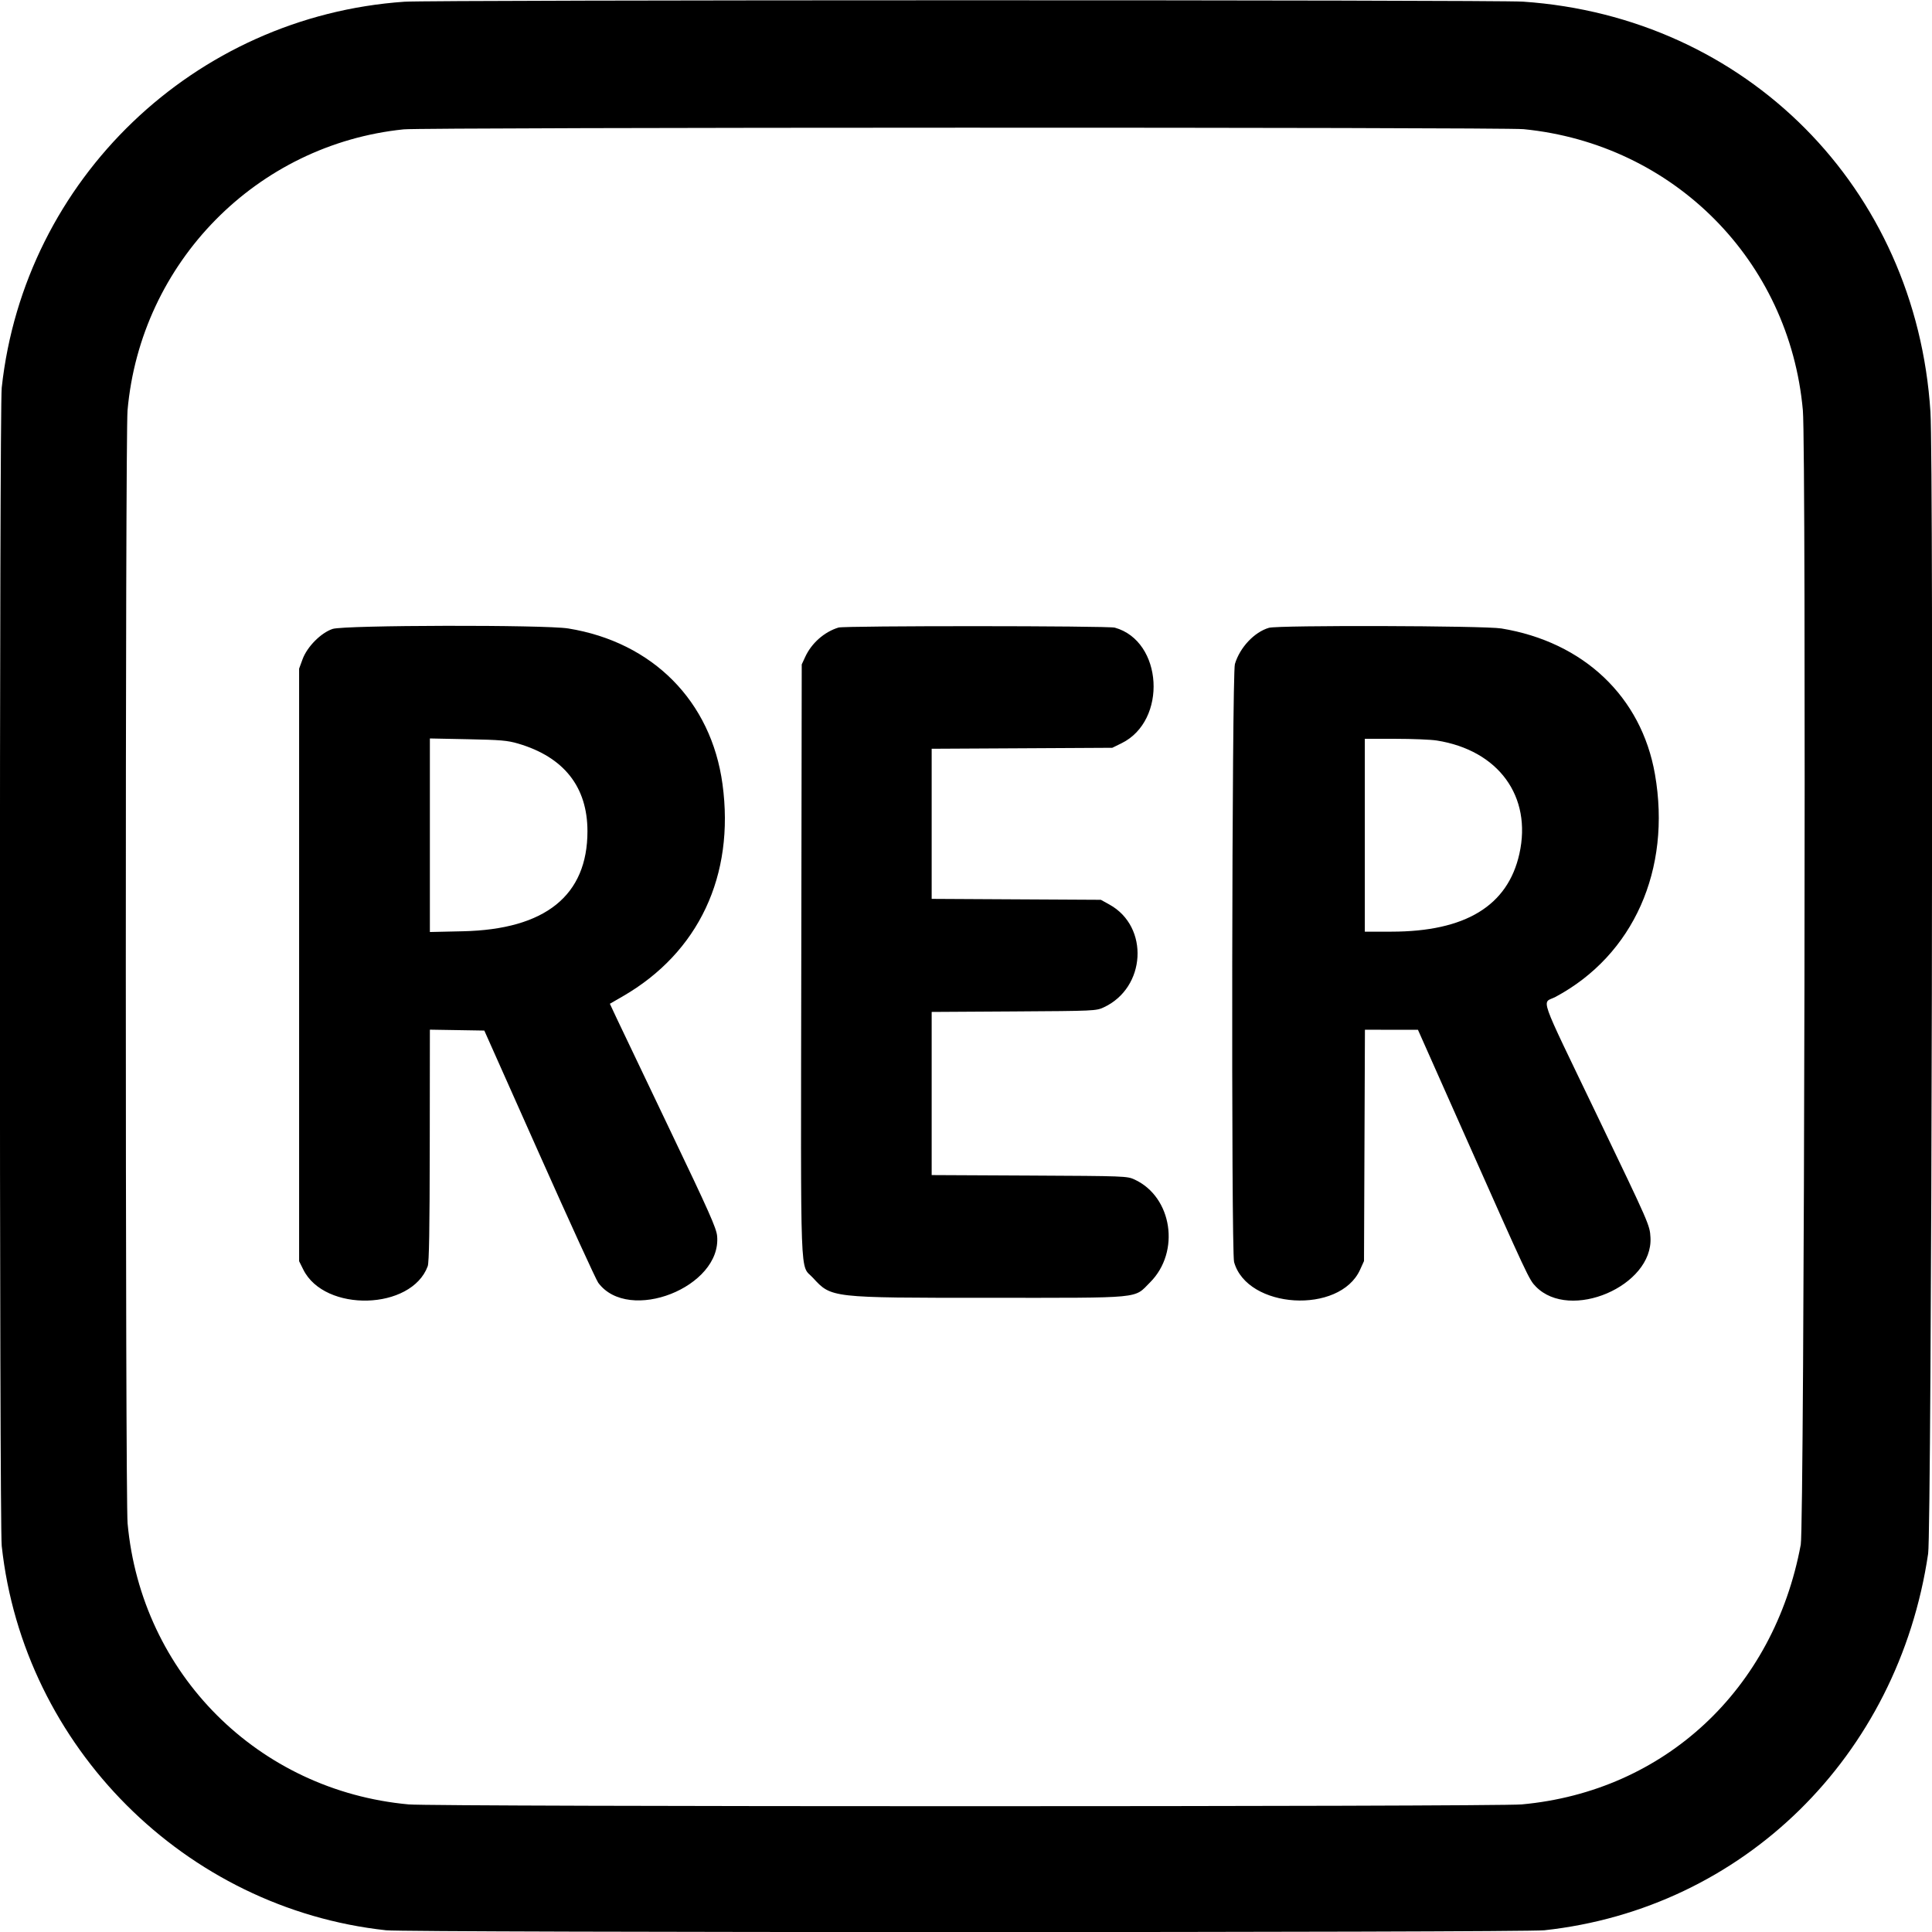
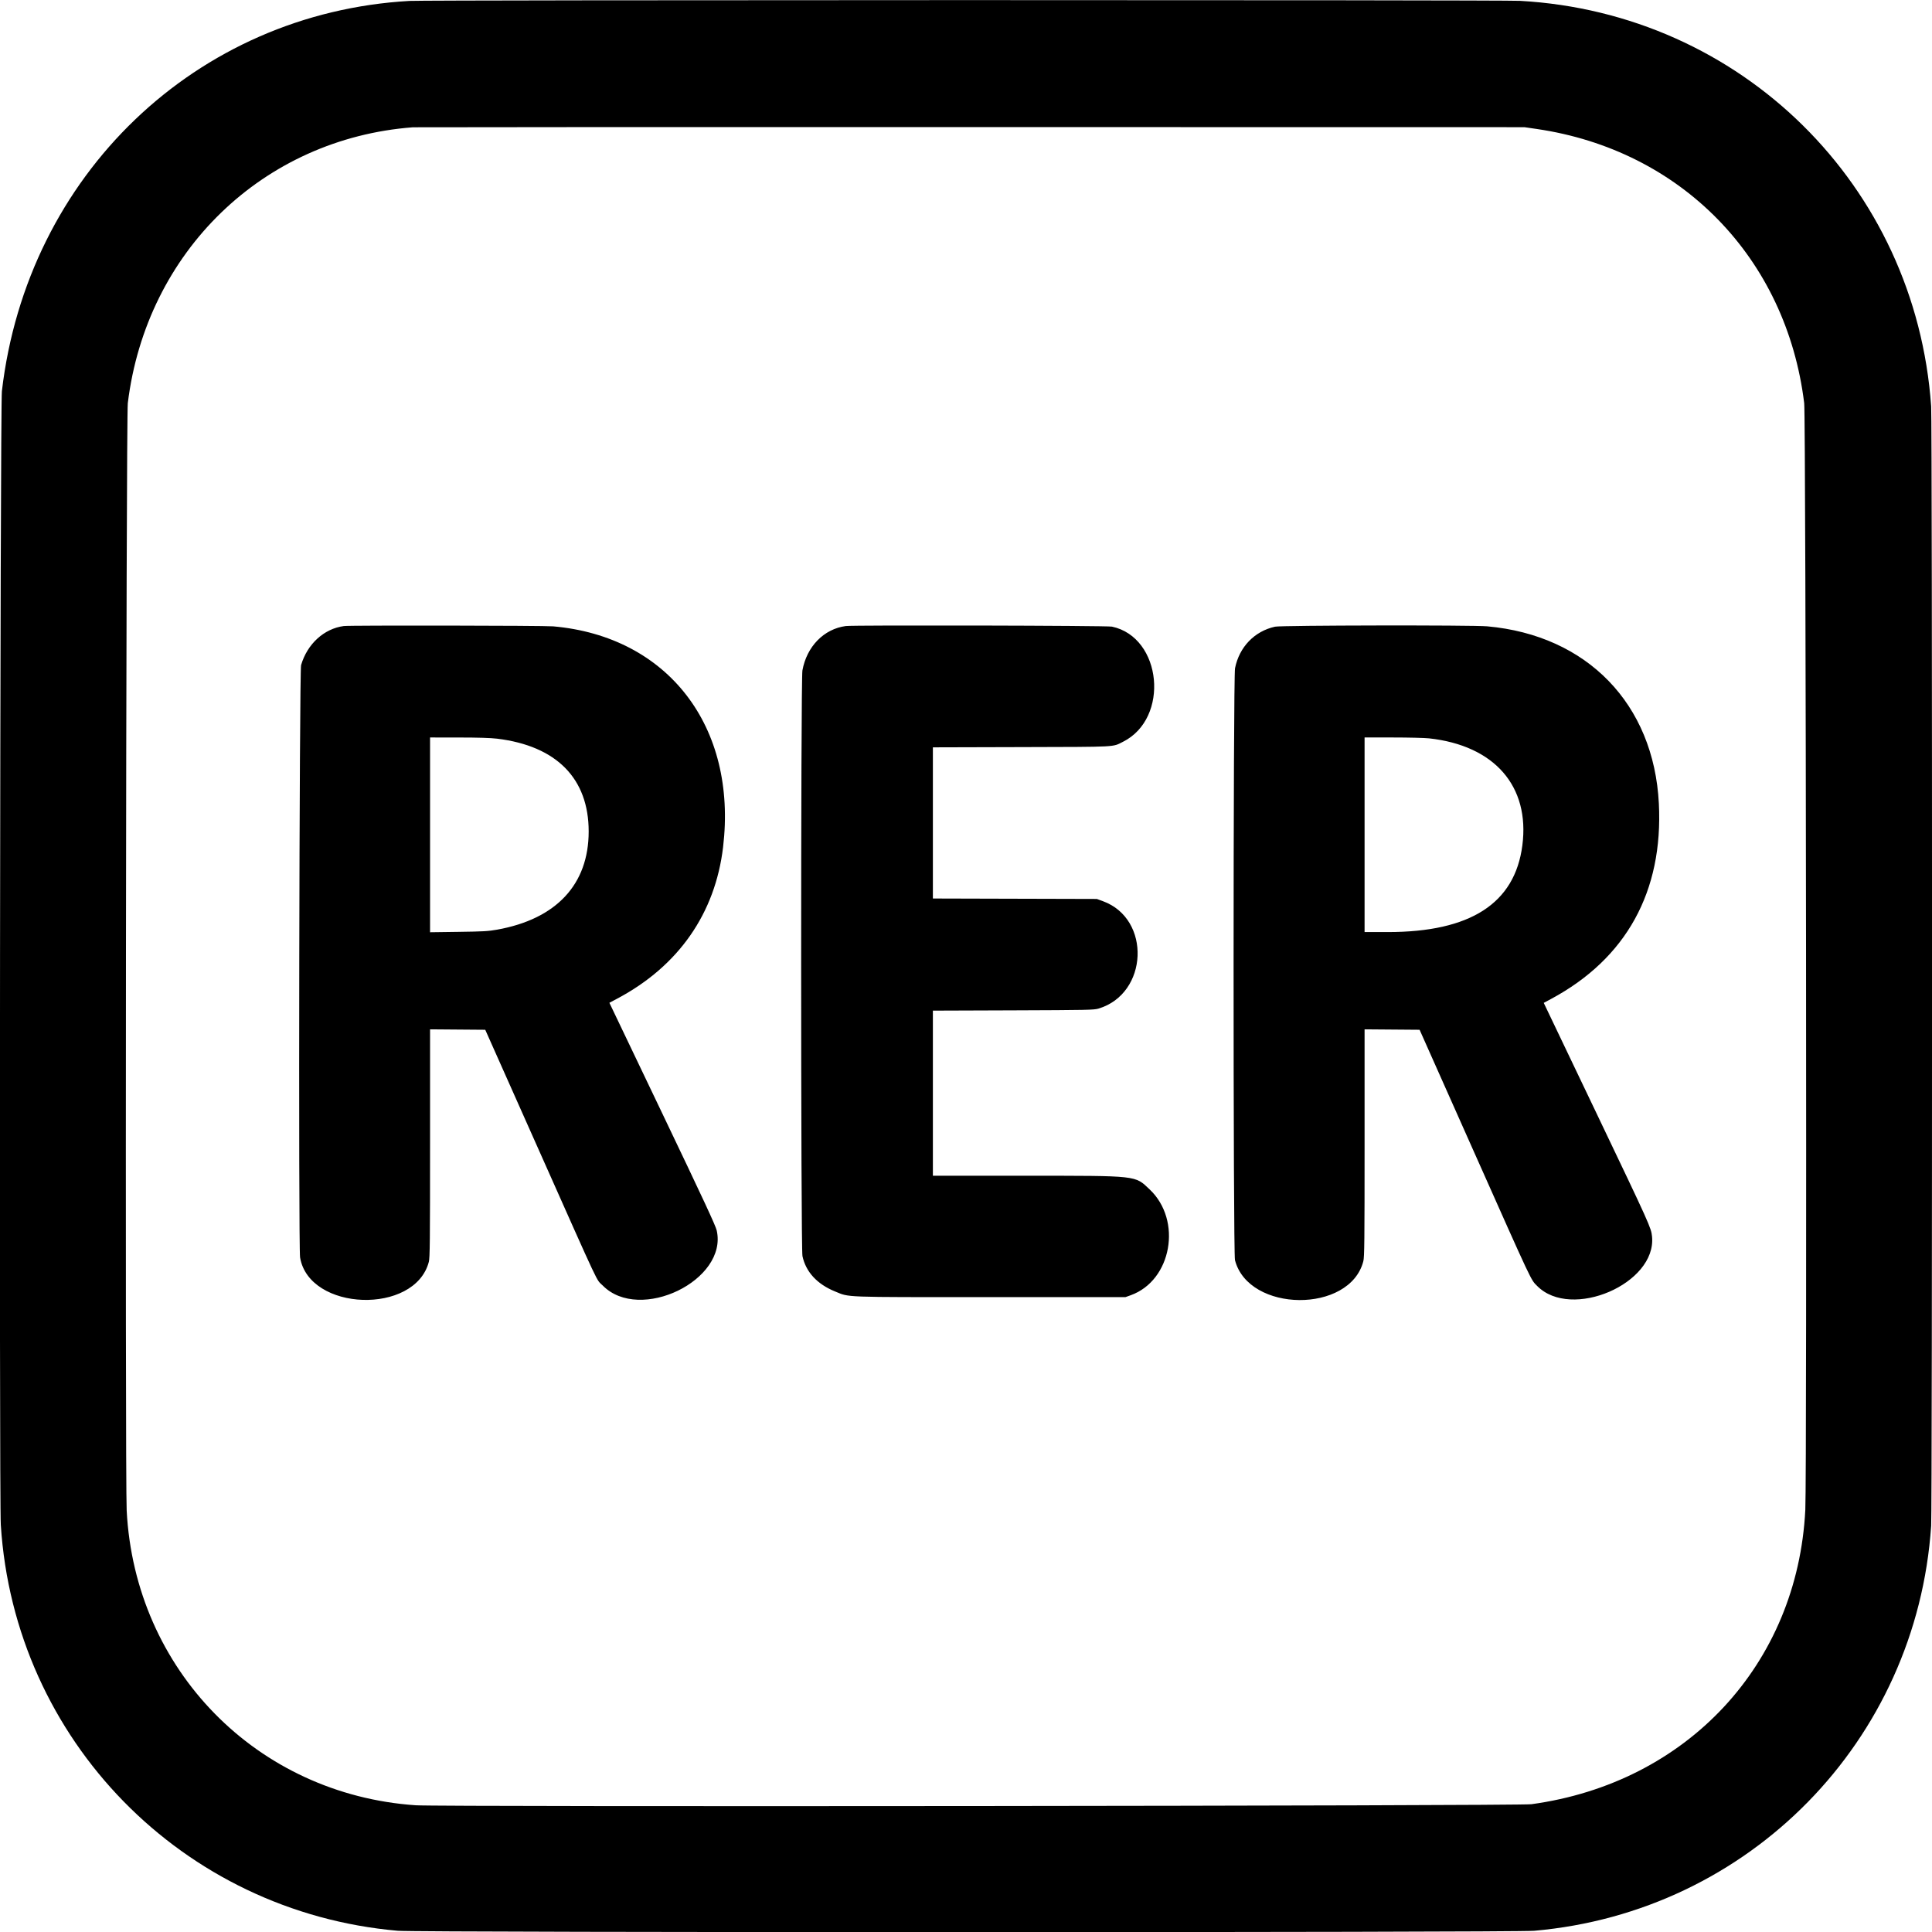
- <svg xmlns="http://www.w3.org/2000/svg" id="svg" width="400" height="400" version="1.1" viewBox="0 0 400 400">
+ <svg xmlns="http://www.w3.org/2000/svg" id="svg" width="400" height="400" viewBox="0, 0, 400,400" version="1.1">
  <g id="svgg">
-     <path id="path0" fill="#000" fill-rule="evenodd" stroke="none" d="M83.756 0.356 C 40.266 3.346,5.034 37.107,0.356 80.274 C -0.141 84.861,-0.141 315.478,0.356 320.064 C 4.865 361.666,38.334 395.135,79.936 399.644 C 84.522 400.141,315.139 400.141,319.726 399.644 C 360.891 395.183,393.005 363.671,399.202 321.658 C 399.925 316.756,400.369 96.135,399.678 85.279 C 396.724 38.894,361.578 3.498,315.338 0.341 C 309.601 -0.051,89.462 -0.037,83.756 0.356 M315.446 26.743 C 346.520 29.821,370.482 53.941,373.264 84.941 C 373.983 92.948,373.569 315.804,372.828 319.797 C 367.260 349.804,344.629 370.875,315.059 373.584 C 309.639 374.080,90.022 374.080,84.602 373.584 C 53.452 370.731,29.269 346.548,26.416 315.398 C 25.932 310.109,25.922 90.425,26.406 84.957 C 29.116 54.343,53.145 29.895,83.587 26.780 C 87.824 26.347,311.084 26.311,315.446 26.743 M68.866 130.213 C 66.455 131.013,63.597 133.891,62.648 136.476 L 61.929 138.435 61.929 199.777 L 61.929 261.119 62.798 262.863 C 67.235 271.767,85.191 271.278,88.553 262.160 C 88.842 261.376,88.957 254.571,88.976 237.132 L 89.002 213.182 94.637 213.274 L 100.272 213.367 111.664 238.930 C 117.929 252.990,123.415 264.980,123.854 265.574 C 130.147 274.085,149.466 266.482,148.470 255.887 C 148.318 254.268,146.830 250.924,138.736 234.010 C 133.481 223.029,128.526 212.644,127.724 210.932 L 126.266 207.820 128.916 206.291 C 144.661 197.210,152.155 181.273,149.585 162.341 C 147.254 145.171,135.149 132.954,117.655 130.117 C 112.803 129.330,71.284 129.412,68.866 130.213 M173.604 129.927 C 170.662 130.826,168.035 133.140,166.713 135.999 L 165.990 137.563 165.897 198.816 C 165.793 267.520,165.575 261.591,168.313 264.562 C 172.150 268.725,171.908 268.697,204.749 268.697 C 237.009 268.697,234.685 268.919,238.101 265.509 C 244.428 259.191,242.719 247.825,234.898 244.209 C 233.363 243.499,232.946 243.484,213.113 243.386 L 192.893 243.287 192.893 226.398 L 192.893 209.510 209.898 209.408 C 226.564 209.308,226.936 209.291,228.505 208.566 C 237.269 204.518,237.990 191.873,229.719 187.292 L 227.919 186.294 210.406 186.198 L 192.893 186.102 192.893 170.563 L 192.893 155.023 211.591 154.923 L 230.288 154.822 232.203 153.882 C 241.733 149.202,240.771 132.715,230.807 129.947 C 229.388 129.553,174.893 129.534,173.604 129.927 M262.729 129.979 C 259.696 130.858,256.691 134.056,255.672 137.489 C 255.048 139.588,254.887 259.068,255.504 261.290 C 258.207 271.022,277.386 272.185,281.594 262.872 L 282.403 261.083 282.498 237.140 L 282.594 213.198 288.082 213.201 L 293.570 213.204 302.859 234.098 C 316.450 264.669,316.574 264.934,317.978 266.371 C 325.063 273.628,342.291 266.241,341.712 256.194 C 341.564 253.641,341.552 253.613,330.839 231.303 C 318.138 204.855,319.215 207.920,322.081 206.382 C 338.183 197.741,346.082 180.034,342.640 160.296 C 339.844 144.260,327.878 132.906,310.829 130.113 C 307.320 129.538,264.661 129.419,262.729 129.979 M107.276 153.952 C 116.737 156.734,121.620 162.901,121.626 172.081 C 121.636 185.407,112.906 192.428,95.854 192.809 L 89.002 192.963 89.002 172.926 L 89.002 152.890 96.870 153.048 C 103.689 153.185,105.076 153.306,107.276 153.952 M297.462 153.313 C 310.245 155.330,317.218 164.885,314.574 176.765 C 312.177 187.542,303.397 192.884,288.071 192.891 L 282.572 192.893 282.572 172.927 L 282.572 152.961 288.917 152.964 C 292.407 152.965,296.252 153.122,297.462 153.313" />
+     <path id="path0" d="M84.807 0.189 C 40.636 2.685,5.605 36.219,0.390 80.999 C 0.025 84.133,-0.189 310.040,0.167 315.700 C 2.975 360.262,37.769 395.843,82.353 399.746 C 86.708 400.128,313.292 400.128,317.647 399.746 C 362.166 395.849,396.832 360.479,399.826 315.899 C 400.065 312.330,400.065 87.560,399.825 84.130 C 396.626 38.347,360.498 2.722,314.685 0.174 C 310.884 -0.037,88.556 -0.023,84.807 0.189 M318.155 26.702 C 348.079 31.074,369.862 53.404,373.541 83.479 C 373.901 86.417,374.120 305.610,373.771 312.580 C 372.166 344.575,349.314 369.139,317.055 373.544 C 314.435 373.902,91.198 374.115,86.077 373.764 C 53.192 371.514,27.931 345.756,26.228 312.738 C 25.882 306.031,26.103 86.385,26.459 83.479 C 30.298 52.107,54.472 28.711,85.485 26.353 C 85.904 26.322,137.854 26.304,200.931 26.313 L 315.616 26.331 318.155 26.702 M71.181 129.614 C 67.078 130.159,63.615 133.326,62.336 137.706 C 61.972 138.953,61.771 258.221,62.129 260.347 C 64.015 271.533,85.915 272.269,88.787 261.244 C 89.005 260.409,89.039 257.033,89.039 236.695 L 89.039 213.114 94.752 213.159 L 100.466 213.204 111.326 237.579 C 124.754 267.719,123.315 264.665,124.805 266.170 C 132.466 273.907,150.725 265.058,148.386 254.744 C 148.164 253.768,145.680 248.428,137.135 230.554 L 126.168 207.617 127.825 206.736 C 140.480 200.010,148.078 189.119,149.708 175.370 C 152.666 150.423,138.290 131.759,114.515 129.678 C 112.602 129.510,72.409 129.452,71.181 129.614 M175.116 129.614 C 170.578 130.216,167.031 133.846,166.132 138.807 C 165.778 140.763,165.786 258.384,166.140 260.057 C 166.833 263.326,169.183 265.879,172.881 267.379 C 175.973 268.633,173.901 268.557,205.078 268.557 L 233.009 268.557 234.109 268.161 C 242.596 265.109,244.816 252.664,238.018 246.251 C 234.929 243.336,235.802 243.432,212.399 243.425 L 193.144 243.419 193.144 226.329 L 193.144 209.240 209.776 209.182 C 225.154 209.128,226.484 209.101,227.423 208.821 C 237.745 205.747,238.392 190.246,228.350 186.581 L 227.084 186.119 210.114 186.073 L 193.144 186.027 193.144 170.378 L 193.144 154.729 211.468 154.679 C 231.685 154.625,230.264 154.699,232.501 153.580 C 242.211 148.725,240.602 131.943,230.216 129.736 C 229.180 129.516,176.732 129.400,175.116 129.614 M263.986 129.747 C 259.733 130.683,256.592 133.939,255.702 138.334 C 255.309 140.274,255.298 259.399,255.690 260.905 C 258.527 271.798,279.495 271.964,282.265 261.116 C 282.489 260.236,282.522 257.089,282.522 236.611 L 282.522 213.114 288.218 213.159 L 293.913 213.204 305.110 238.341 C 317.485 266.123,316.897 264.875,318.258 266.249 C 325.318 273.376,342.998 265.763,342.036 256.011 C 341.857 254.204,341.635 253.709,330.523 230.459 L 319.615 207.635 321.128 206.823 C 336.702 198.470,344.372 184.563,343.448 166.352 C 342.402 145.758,328.624 131.536,307.914 129.673 C 304.818 129.394,265.285 129.461,263.986 129.747 M102.920 152.935 C 115.223 154.431,121.879 161.176,121.879 172.146 C 121.879 183.104,115.191 190.275,102.920 192.475 C 101.076 192.805,100.048 192.864,94.922 192.932 L 89.039 193.011 89.039 172.849 L 89.039 152.687 95.006 152.693 C 99.047 152.696,101.602 152.774,102.920 152.935 M295.859 152.866 C 309.422 154.344,316.773 162.774,315.187 175.032 C 313.633 187.048,304.431 192.975,287.329 192.975 L 282.522 192.975 282.522 172.831 L 282.522 152.687 288.369 152.687 C 291.585 152.687,294.955 152.768,295.859 152.866 " stroke="none" fill="#000000" fill-rule="evenodd" />
  </g>
</svg>
